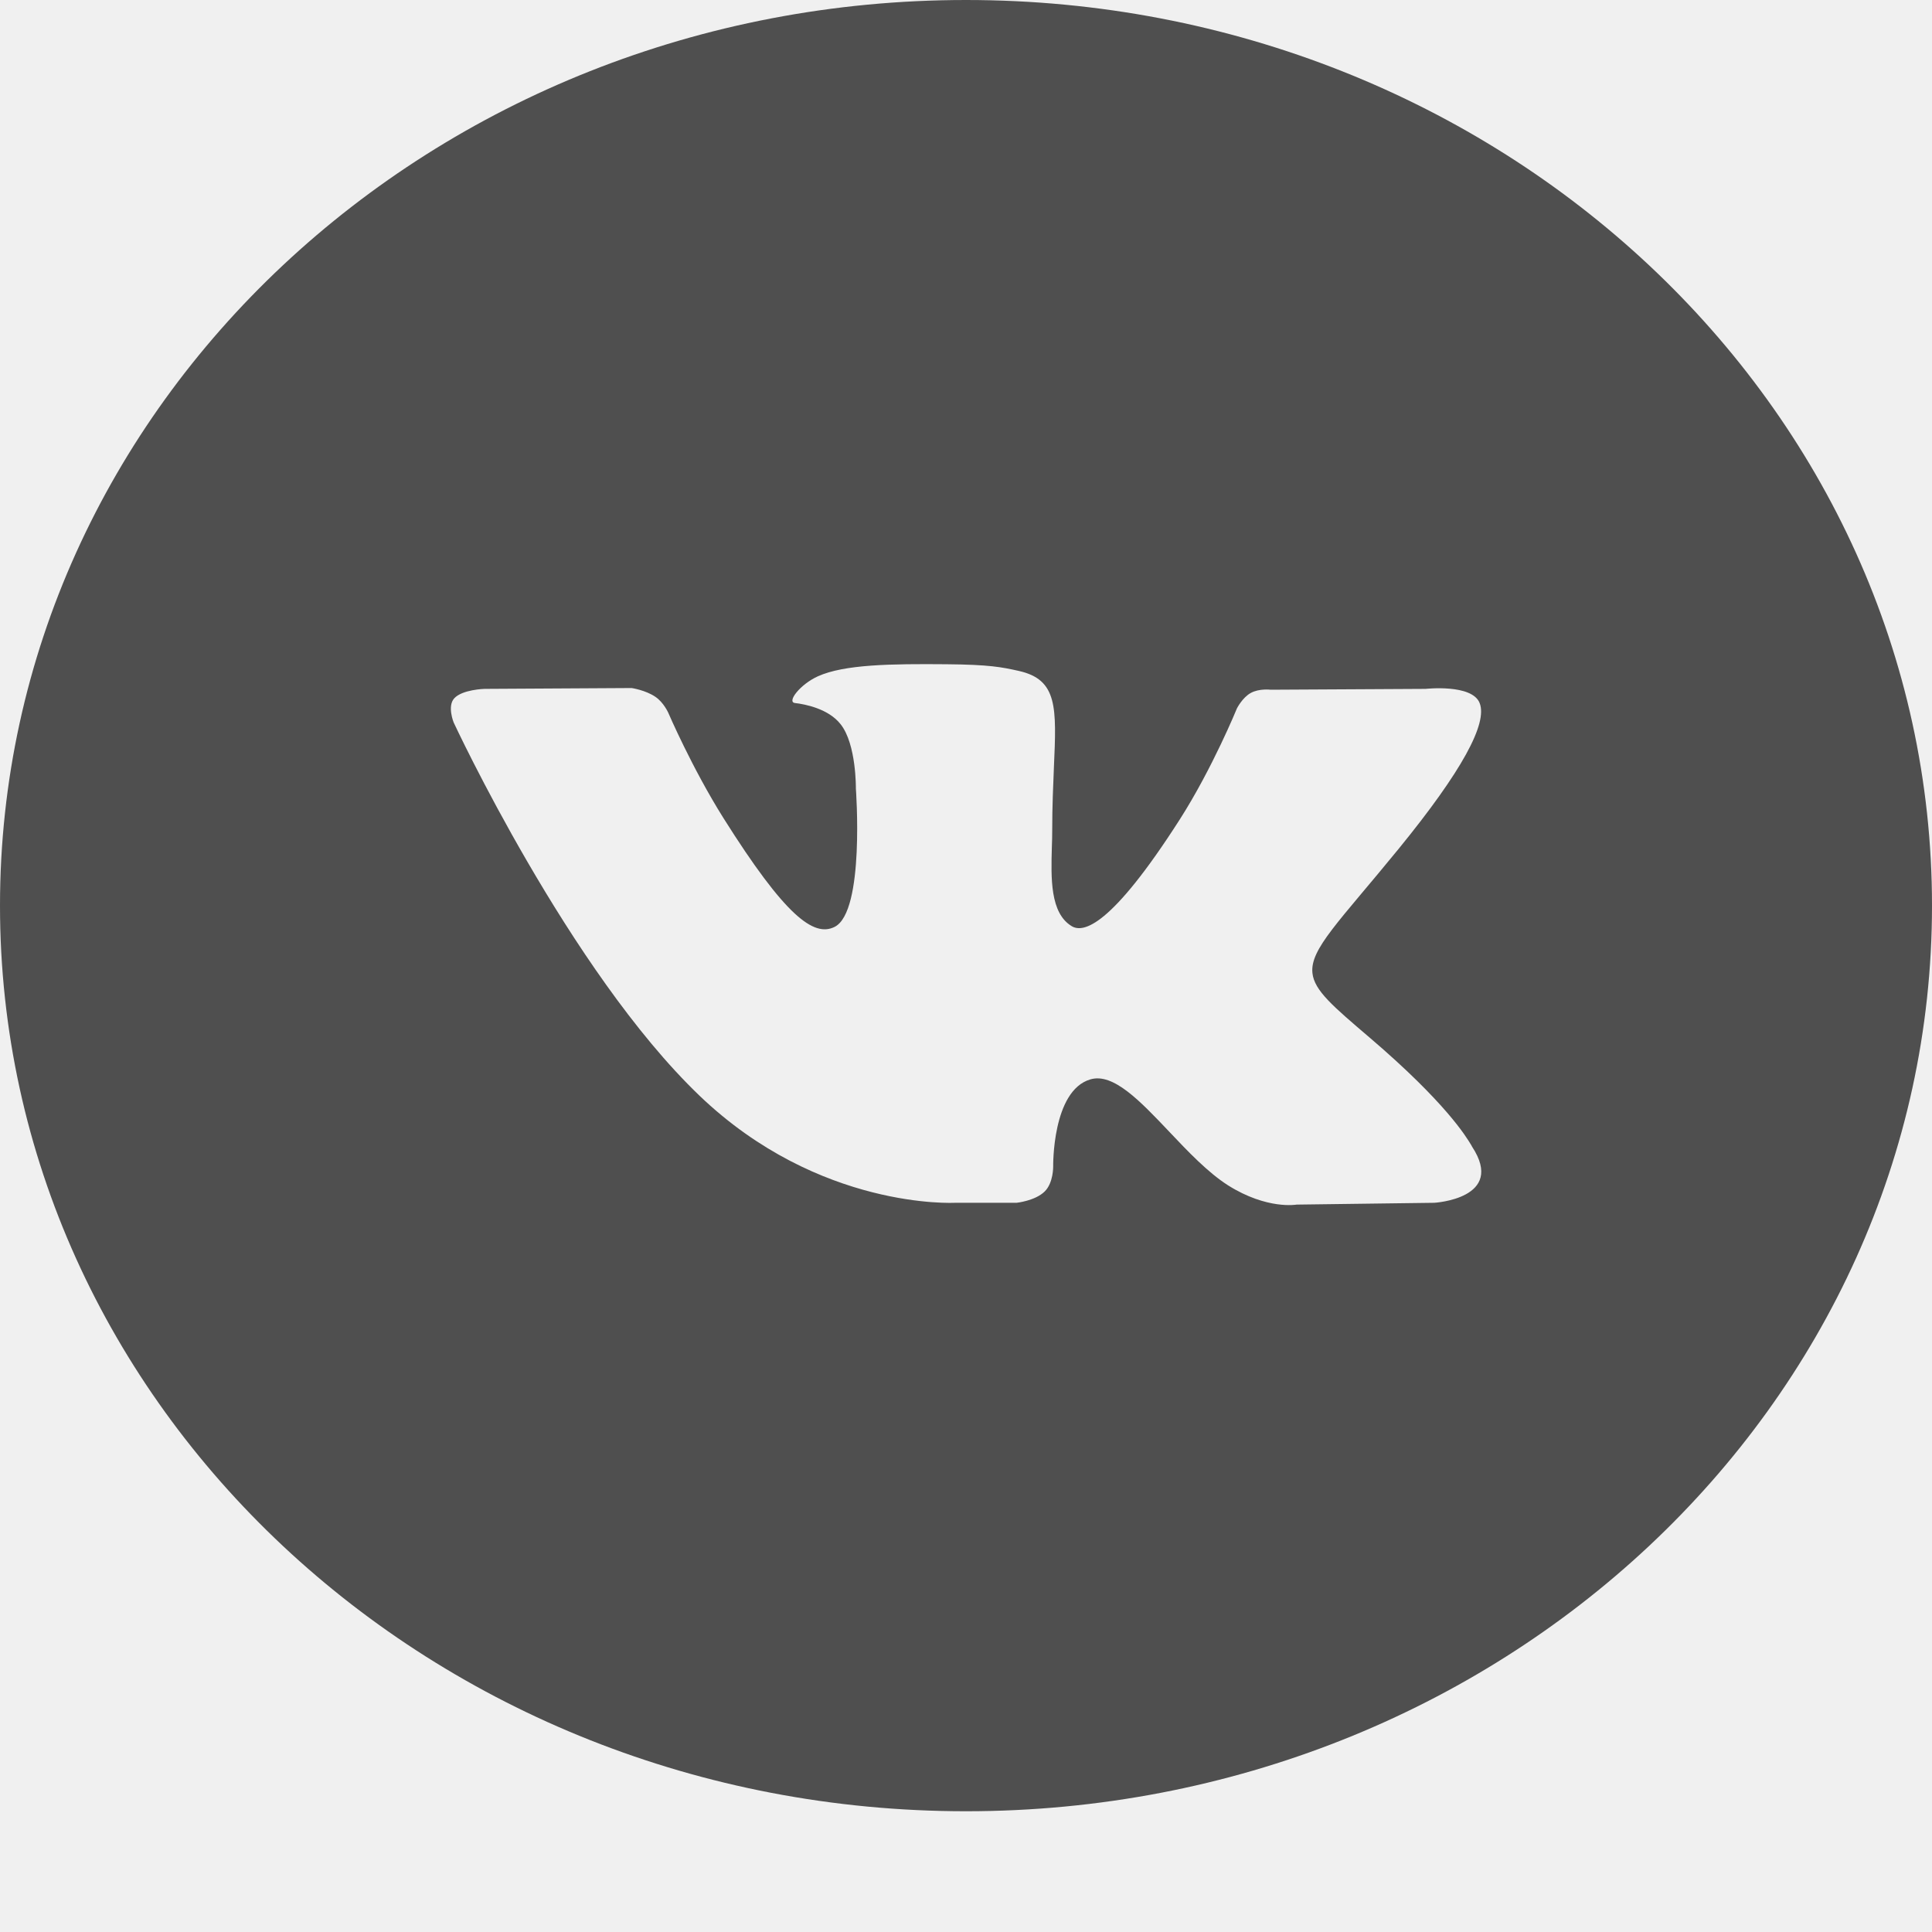
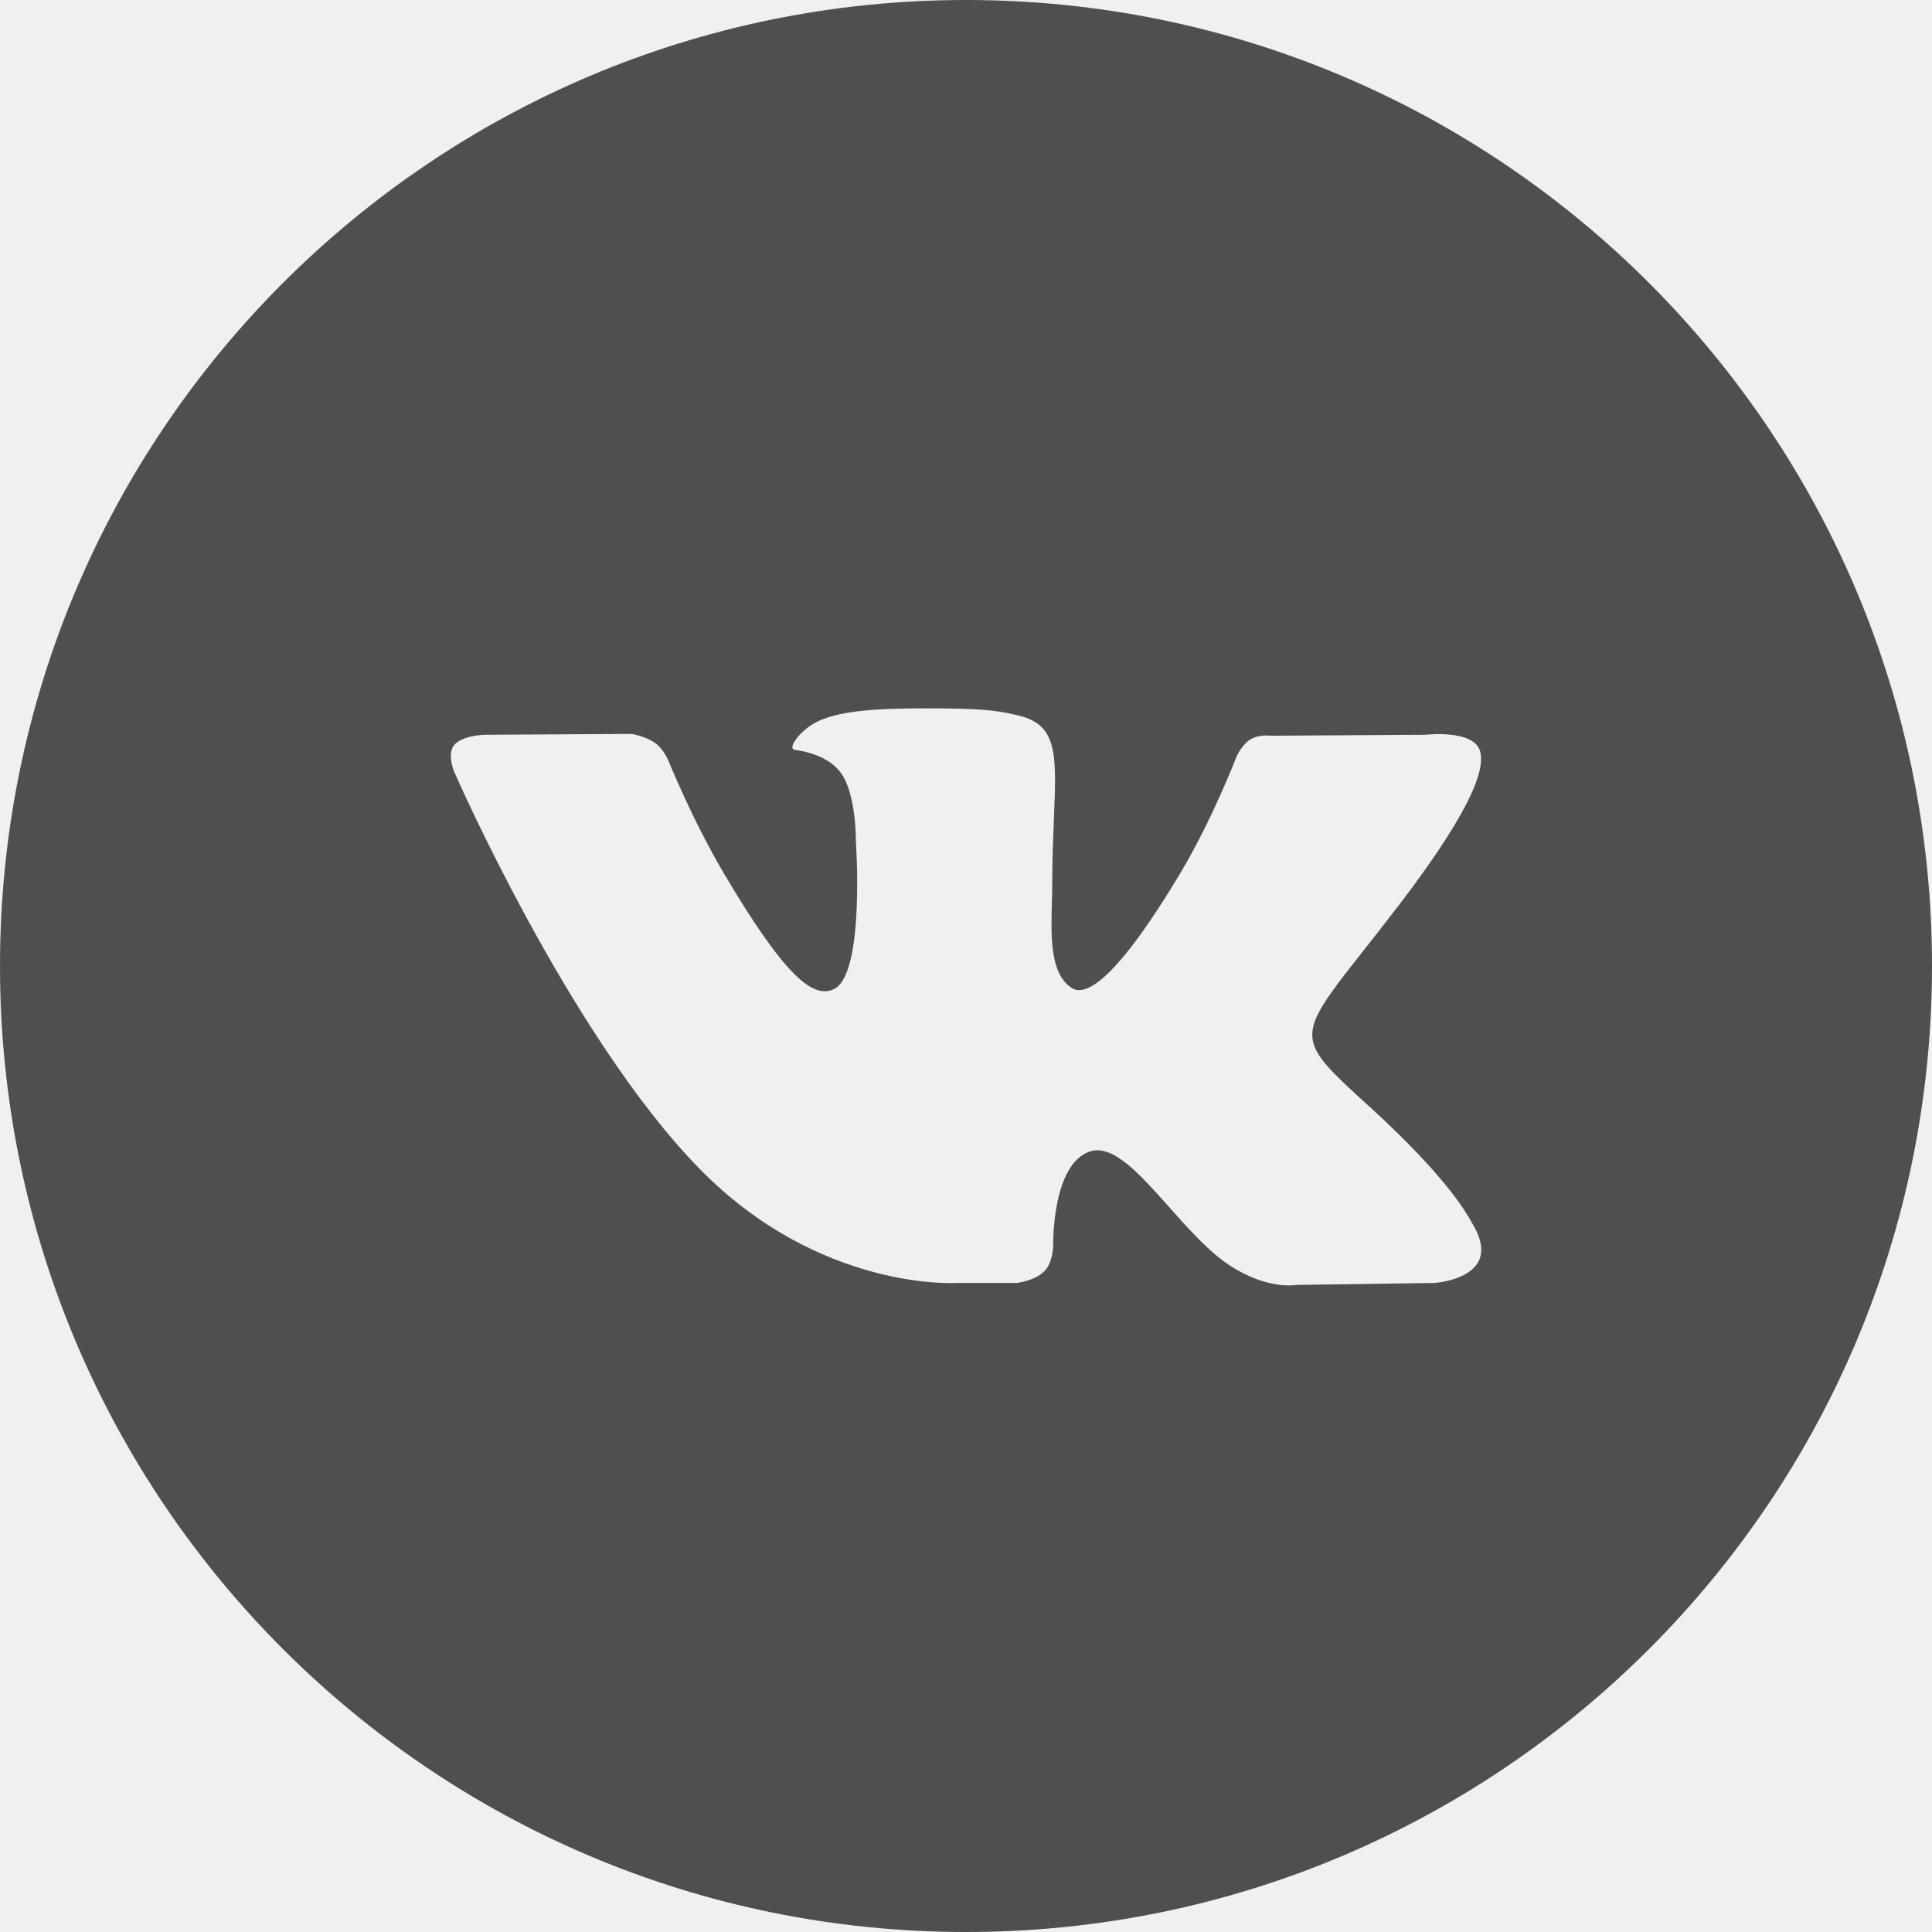
<svg xmlns="http://www.w3.org/2000/svg" width="16" height="16" viewBox="0 0 16 16" fill="none">
-   <path fill-rule="evenodd" clip-rule="evenodd" d="M8 0C3.582 0 0 3.358 0 7.5C0 11.642 3.582 15 8 15C12.418 15 16 11.642 16 7.5C16 3.358 12.418 0 8 0ZM8.652 9.867C8.573 9.945 8.419 9.961 8.419 9.961H7.909C7.909 9.961 6.784 10.023 5.793 9.074C4.712 8.038 3.757 5.983 3.757 5.983C3.757 5.983 3.702 5.848 3.762 5.783C3.829 5.71 4.012 5.705 4.012 5.705L5.231 5.698C5.231 5.698 5.346 5.715 5.428 5.771C5.496 5.817 5.534 5.902 5.534 5.902C5.534 5.902 5.731 6.361 5.992 6.776C6.502 7.586 6.739 7.763 6.912 7.676C7.164 7.55 7.088 6.531 7.088 6.531C7.088 6.531 7.093 6.162 6.961 5.997C6.86 5.869 6.668 5.832 6.583 5.822C6.514 5.813 6.627 5.667 6.773 5.601C6.992 5.502 7.38 5.497 7.838 5.501C8.194 5.504 8.297 5.525 8.436 5.556C8.76 5.628 8.75 5.858 8.728 6.355C8.722 6.503 8.714 6.676 8.714 6.875C8.714 6.92 8.713 6.967 8.711 7.017C8.704 7.271 8.695 7.563 8.877 7.671C8.971 7.726 9.199 7.679 9.77 6.787C10.041 6.363 10.244 5.866 10.244 5.866C10.244 5.866 10.289 5.777 10.358 5.739C10.428 5.7 10.523 5.712 10.523 5.712L11.806 5.705C11.806 5.705 12.192 5.662 12.254 5.823C12.32 5.991 12.11 6.383 11.586 7.026C11.09 7.634 10.848 7.859 10.869 8.058C10.884 8.204 11.041 8.335 11.344 8.594C11.974 9.132 12.143 9.415 12.184 9.483C12.187 9.489 12.19 9.493 12.191 9.496C12.474 9.927 11.878 9.961 11.878 9.961L10.738 9.976C10.738 9.976 10.494 10.02 10.171 9.817C10.003 9.71 9.838 9.536 9.681 9.37C9.441 9.117 9.219 8.883 9.03 8.939C8.712 9.032 8.722 9.661 8.722 9.661C8.722 9.661 8.724 9.796 8.652 9.867Z" fill="#4F4F4F" />
+   <g clip-path="url(#clip0_305_17)">
+     <path fill-rule="evenodd" clip-rule="evenodd" d="M8 0C3.582 0 0 3.582 0 8C0 12.418 3.582 16 8 16C12.418 16 16 12.418 16 8C16 3.582 12.418 0 8 0ZM8.652 10.525C8.573 10.608 8.419 10.625 8.419 10.625H7.909C7.909 10.625 6.784 10.691 5.793 9.679C4.712 8.574 3.757 6.382 3.757 6.382C3.757 6.382 3.702 6.238 3.762 6.169C3.829 6.09 4.012 6.085 4.012 6.085L5.231 6.078C5.231 6.078 5.346 6.096 5.428 6.155C5.496 6.205 5.534 6.296 5.534 6.296C5.534 6.296 5.731 6.785 5.992 7.228C6.502 8.092 6.739 8.28 6.912 8.188C7.164 8.053 7.088 6.967 7.088 6.967C7.088 6.967 7.093 6.573 6.961 6.397C6.86 6.261 6.668 6.221 6.583 6.21C6.514 6.201 6.627 6.044 6.773 5.974C6.992 5.869 7.38 5.863 7.838 5.867C8.194 5.871 8.297 5.893 8.436 5.926C8.76 6.003 8.75 6.248 8.728 6.778C8.722 6.937 8.714 7.121 8.714 7.333C8.714 7.381 8.713 7.432 8.711 7.484C8.704 7.756 8.695 8.067 8.877 8.183C8.971 8.242 9.199 8.191 9.77 7.239C10.041 6.788 10.244 6.257 10.244 6.257C10.244 6.257 10.289 6.162 10.358 6.122C10.428 6.08 10.523 6.093 10.523 6.093L11.806 6.085C11.806 6.085 12.192 6.04 12.254 6.211C12.32 6.39 12.11 6.809 11.586 7.495C11.09 8.143 10.848 8.383 10.869 8.595C10.884 8.75 11.041 8.891 11.344 9.167C11.974 9.741 12.143 10.043 12.184 10.116C12.187 10.122 12.19 10.126 12.191 10.129C12.474 10.589 11.878 10.625 11.878 10.625L10.738 10.641C10.738 10.641 10.494 10.688 10.171 10.471C10.003 10.357 9.838 10.172 9.681 9.995C9.441 9.725 9.219 9.476 9.03 9.535C8.712 9.634 8.722 10.305 8.722 10.305C8.722 10.305 8.724 10.449 8.652 10.525Z" fill="#4F4F4F" />
+   </g>
+   <defs>
+     <clipPath id="clip0_305_17">
+       <rect width="16" height="16" fill="white" />
+     </clipPath>
+   </defs>
</svg>
